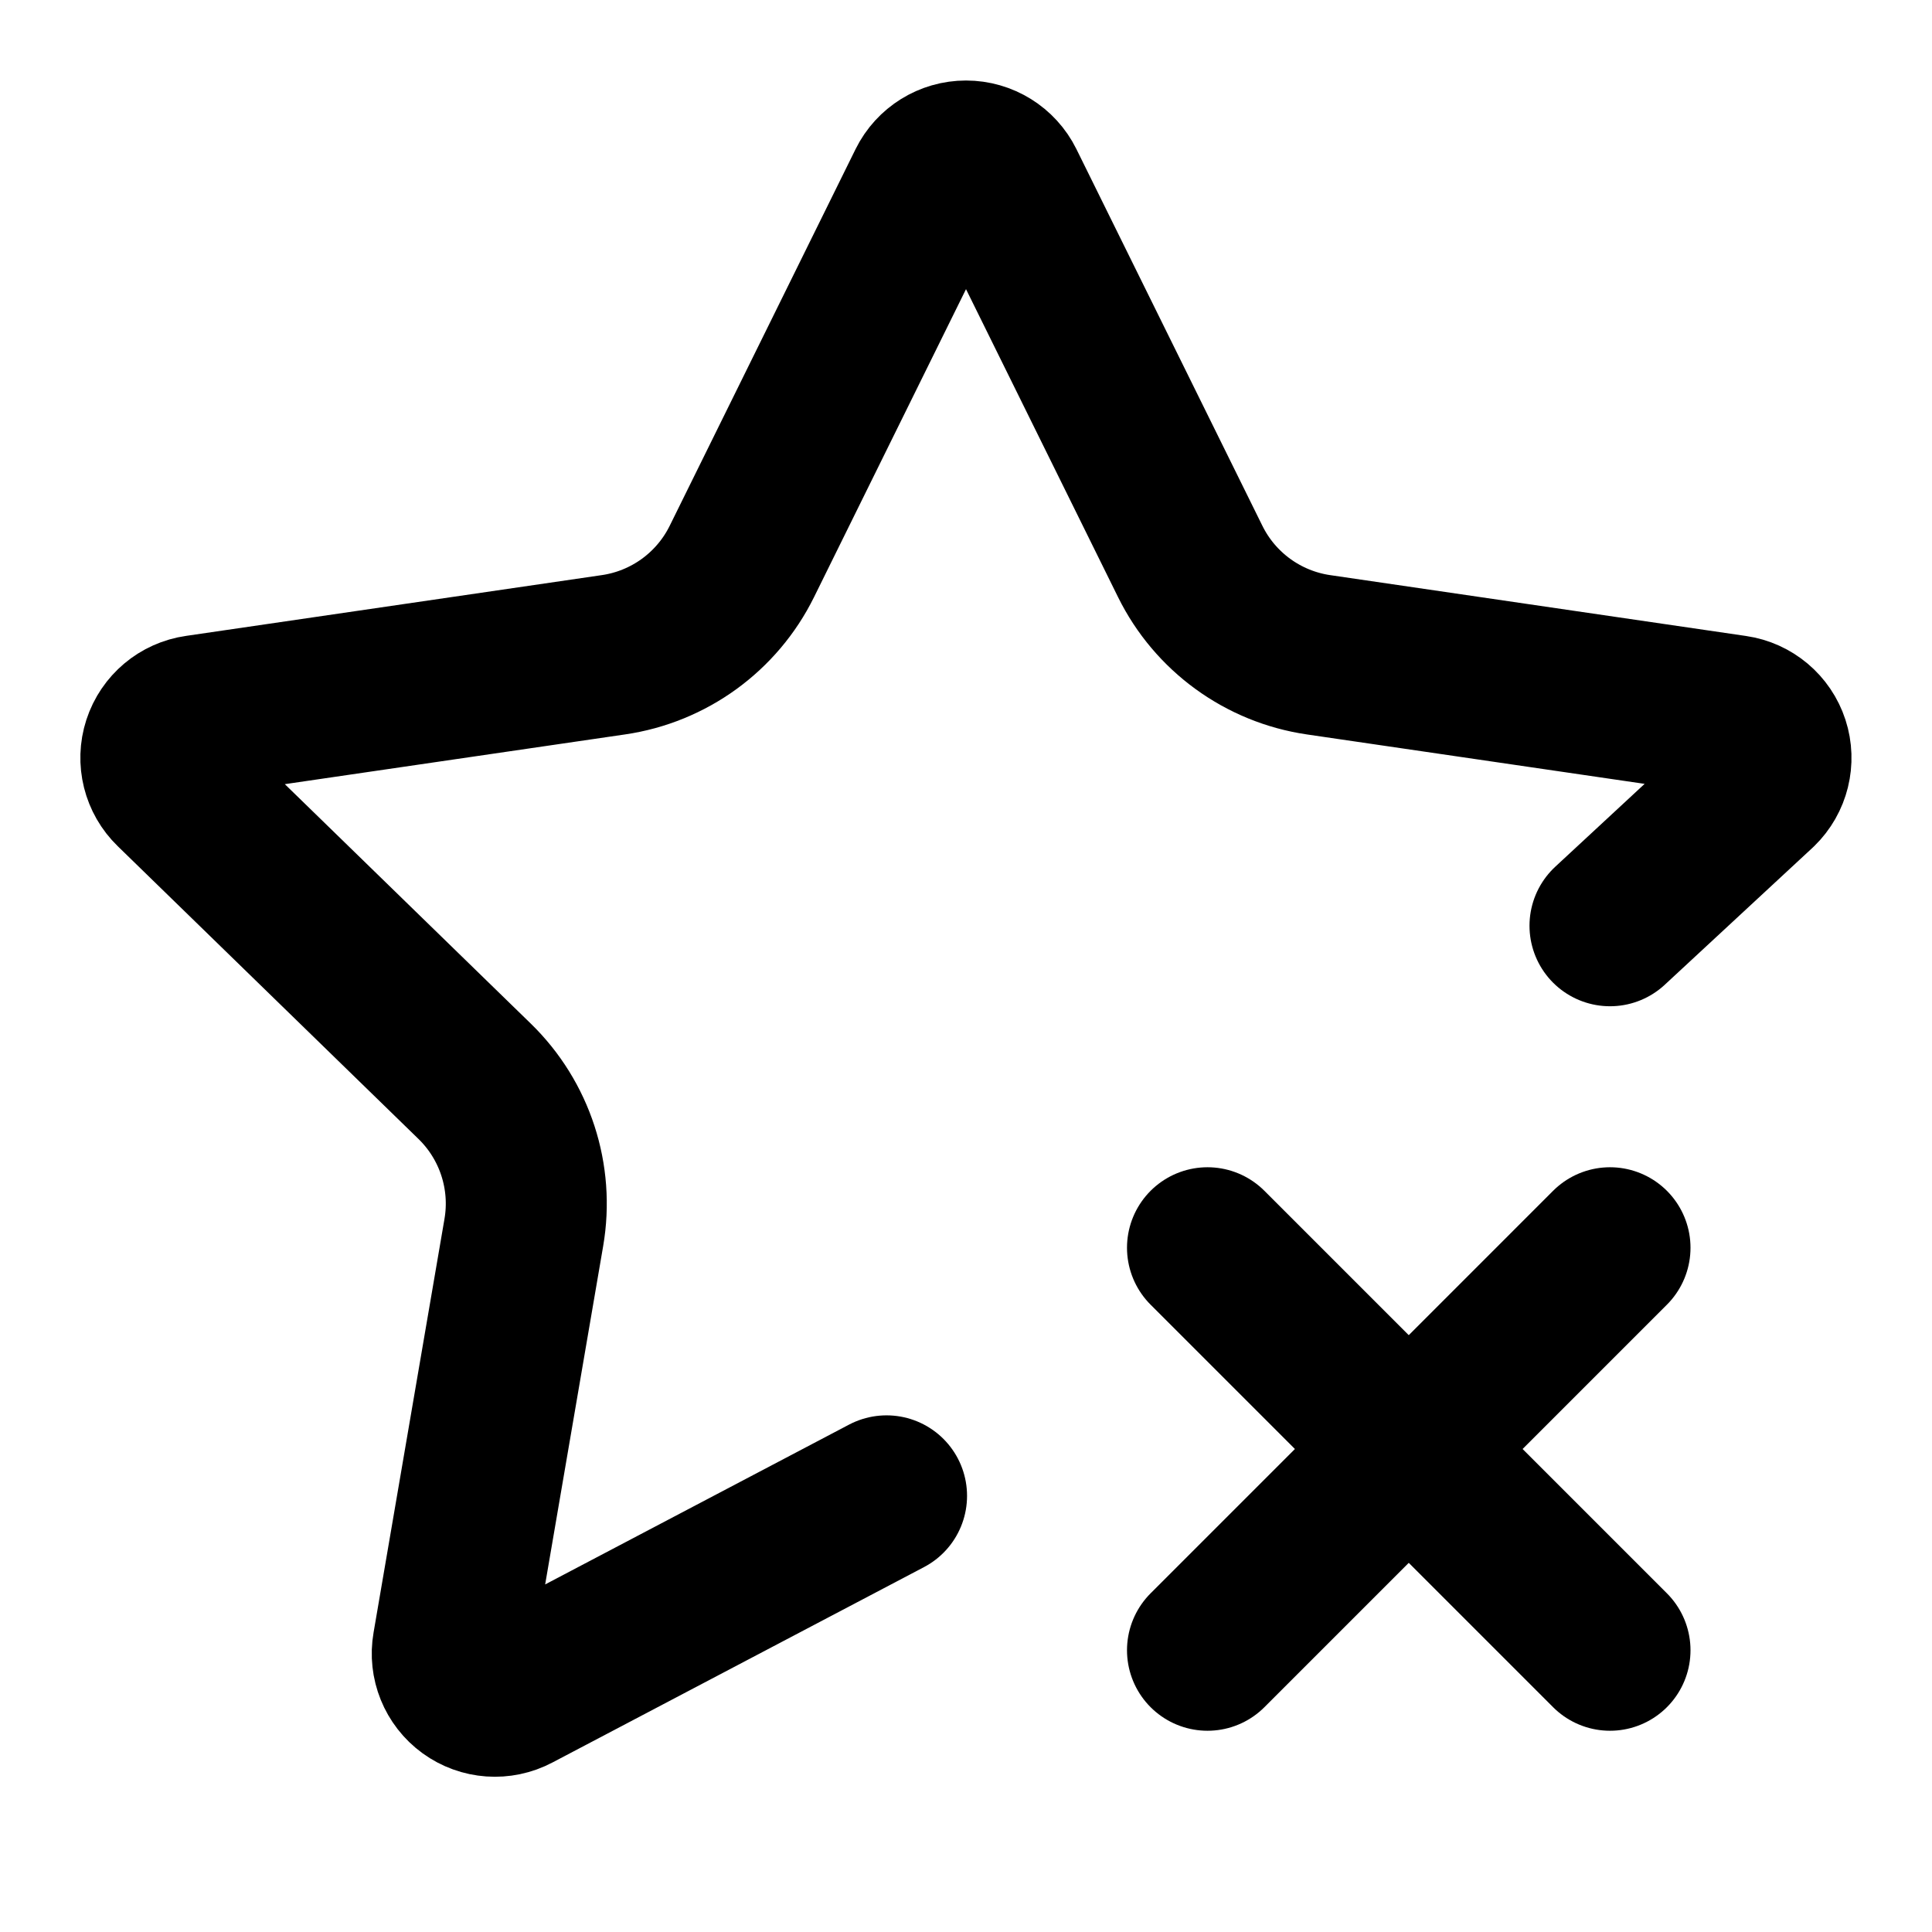
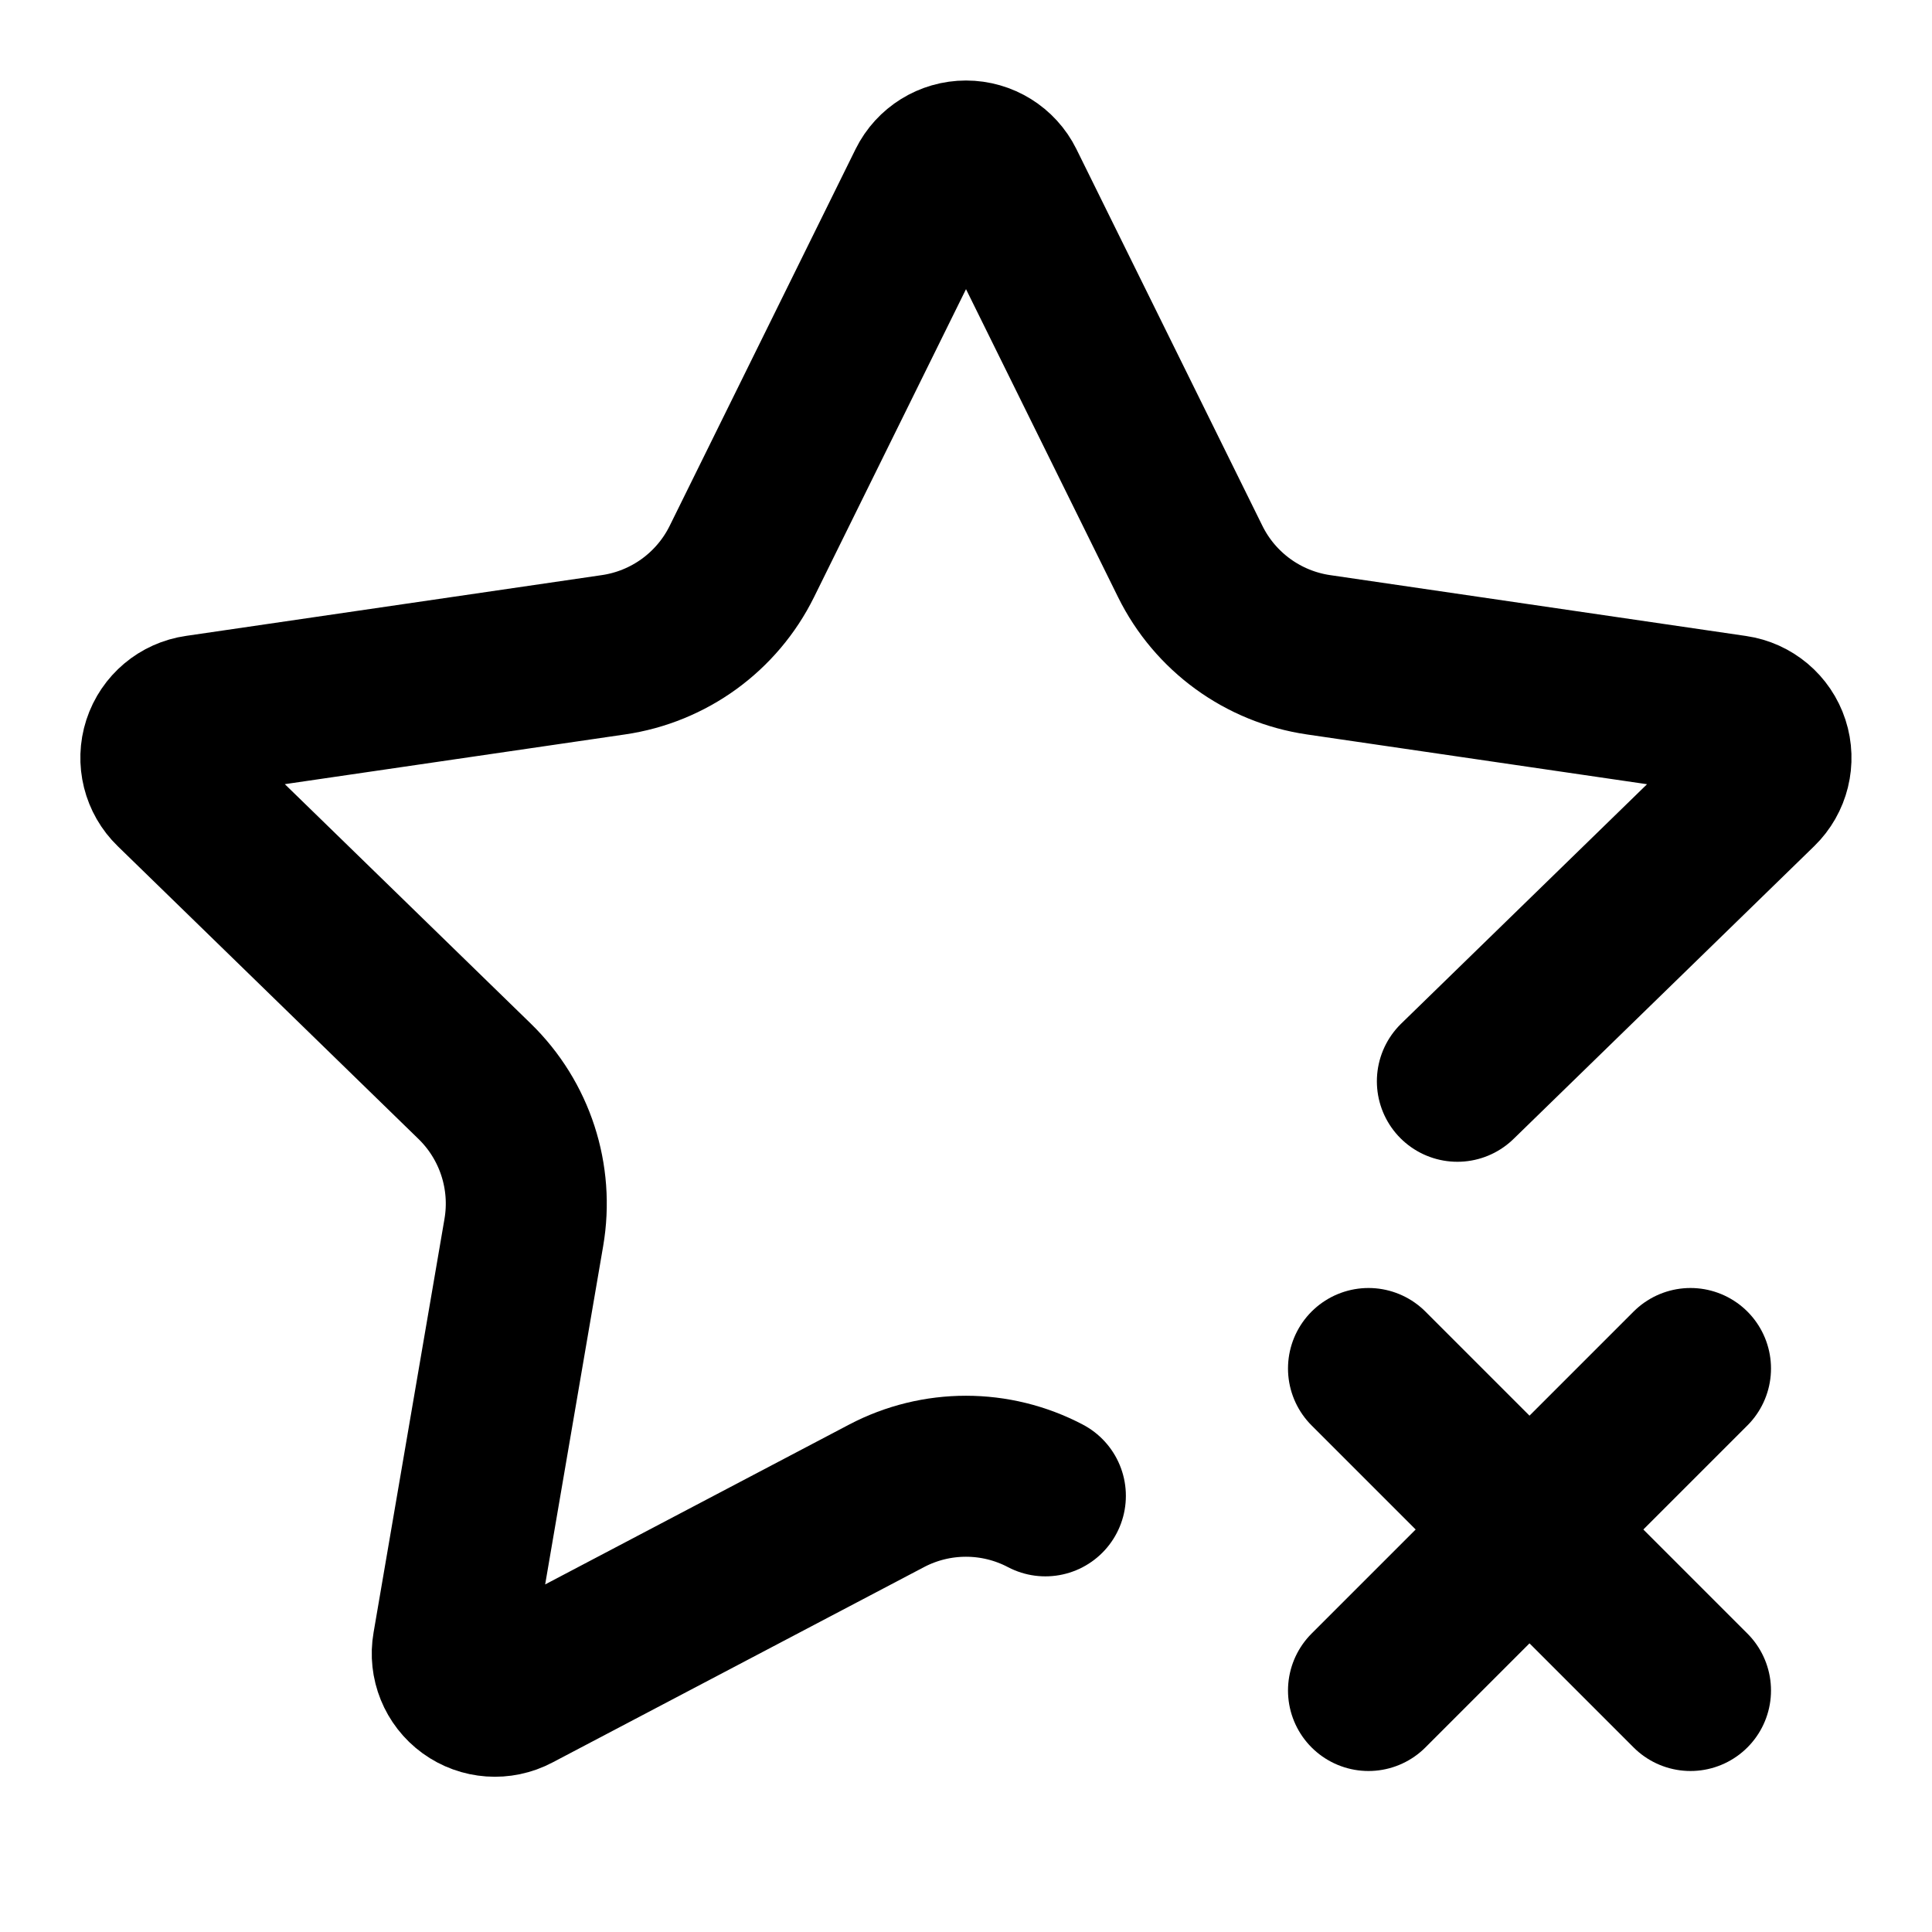
<svg xmlns="http://www.w3.org/2000/svg" width="24" height="24" viewBox="0 0 24 24" fill="none" stroke="currentColor" stroke-width="2" stroke-linecap="round" stroke-linejoin="round">
-   <path d="M11.013 18.582 6.396 21.01a.53.53 0 0 1-.77-.56l.881-5.139a2.12 2.12 0 0 0-.611-1.879L2.16 9.795a.53.53 0 0 1 .294-.906l5.165-.755a2.12 2.12 0 0 0 1.597-1.16l2.309-4.679a.53.53 0 0 1 .95 0l2.31 4.679a2.12 2.12 0 0 0 1.595 1.16l5.166.756a.53.53 0 0 1 .294.904L20 11.5" />
-   <path d="m15 15.5 5 5" />
-   <path d="m20 15.5-5 5" />
+   <path d="M12.986 18.582a2.12 2.12 0 0 0-1.973 0L6.396 21.01a.53.53 0 0 1-.77-.56l.881-5.139a2.12 2.12 0 0 0-.611-1.879L2.16 9.795a.53.53 0 0 1 .294-.906l5.165-.755a2.12 2.12 0 0 0 1.597-1.16l2.309-4.679a.53.53 0 0 1 .95 0l2.31 4.679a2.12 2.12 0 0 0 1.595 1.16l5.166.756a.53.53 0 0 1 .294.904l-3.736 3.638" />
+   <path d="m17 17 4 4" />
+   <path d="m21 17-4 4" />
</svg>
